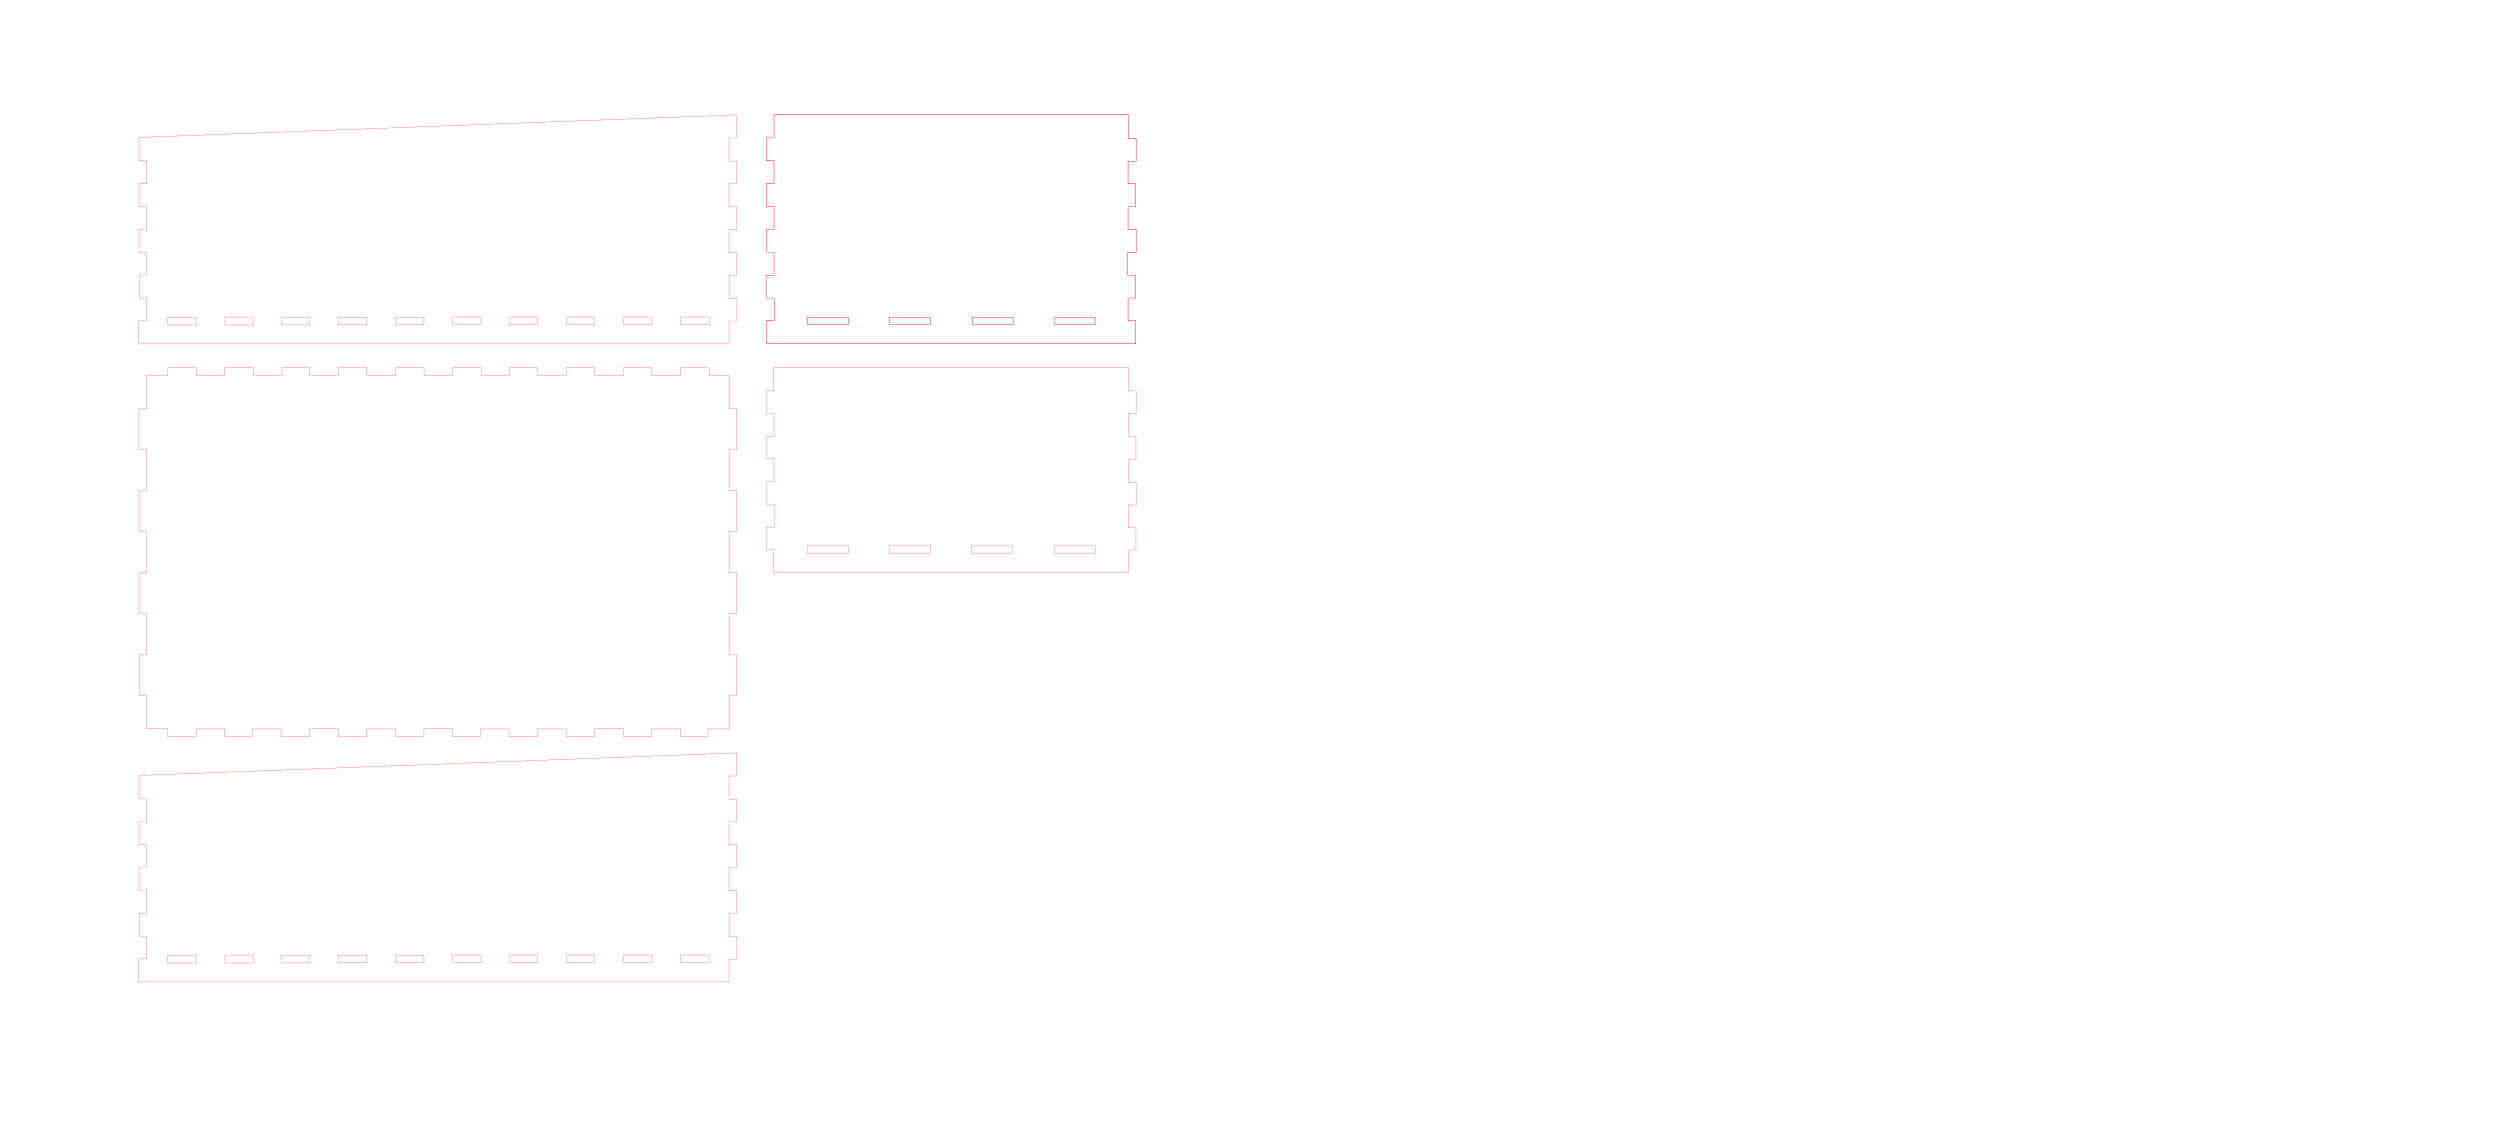
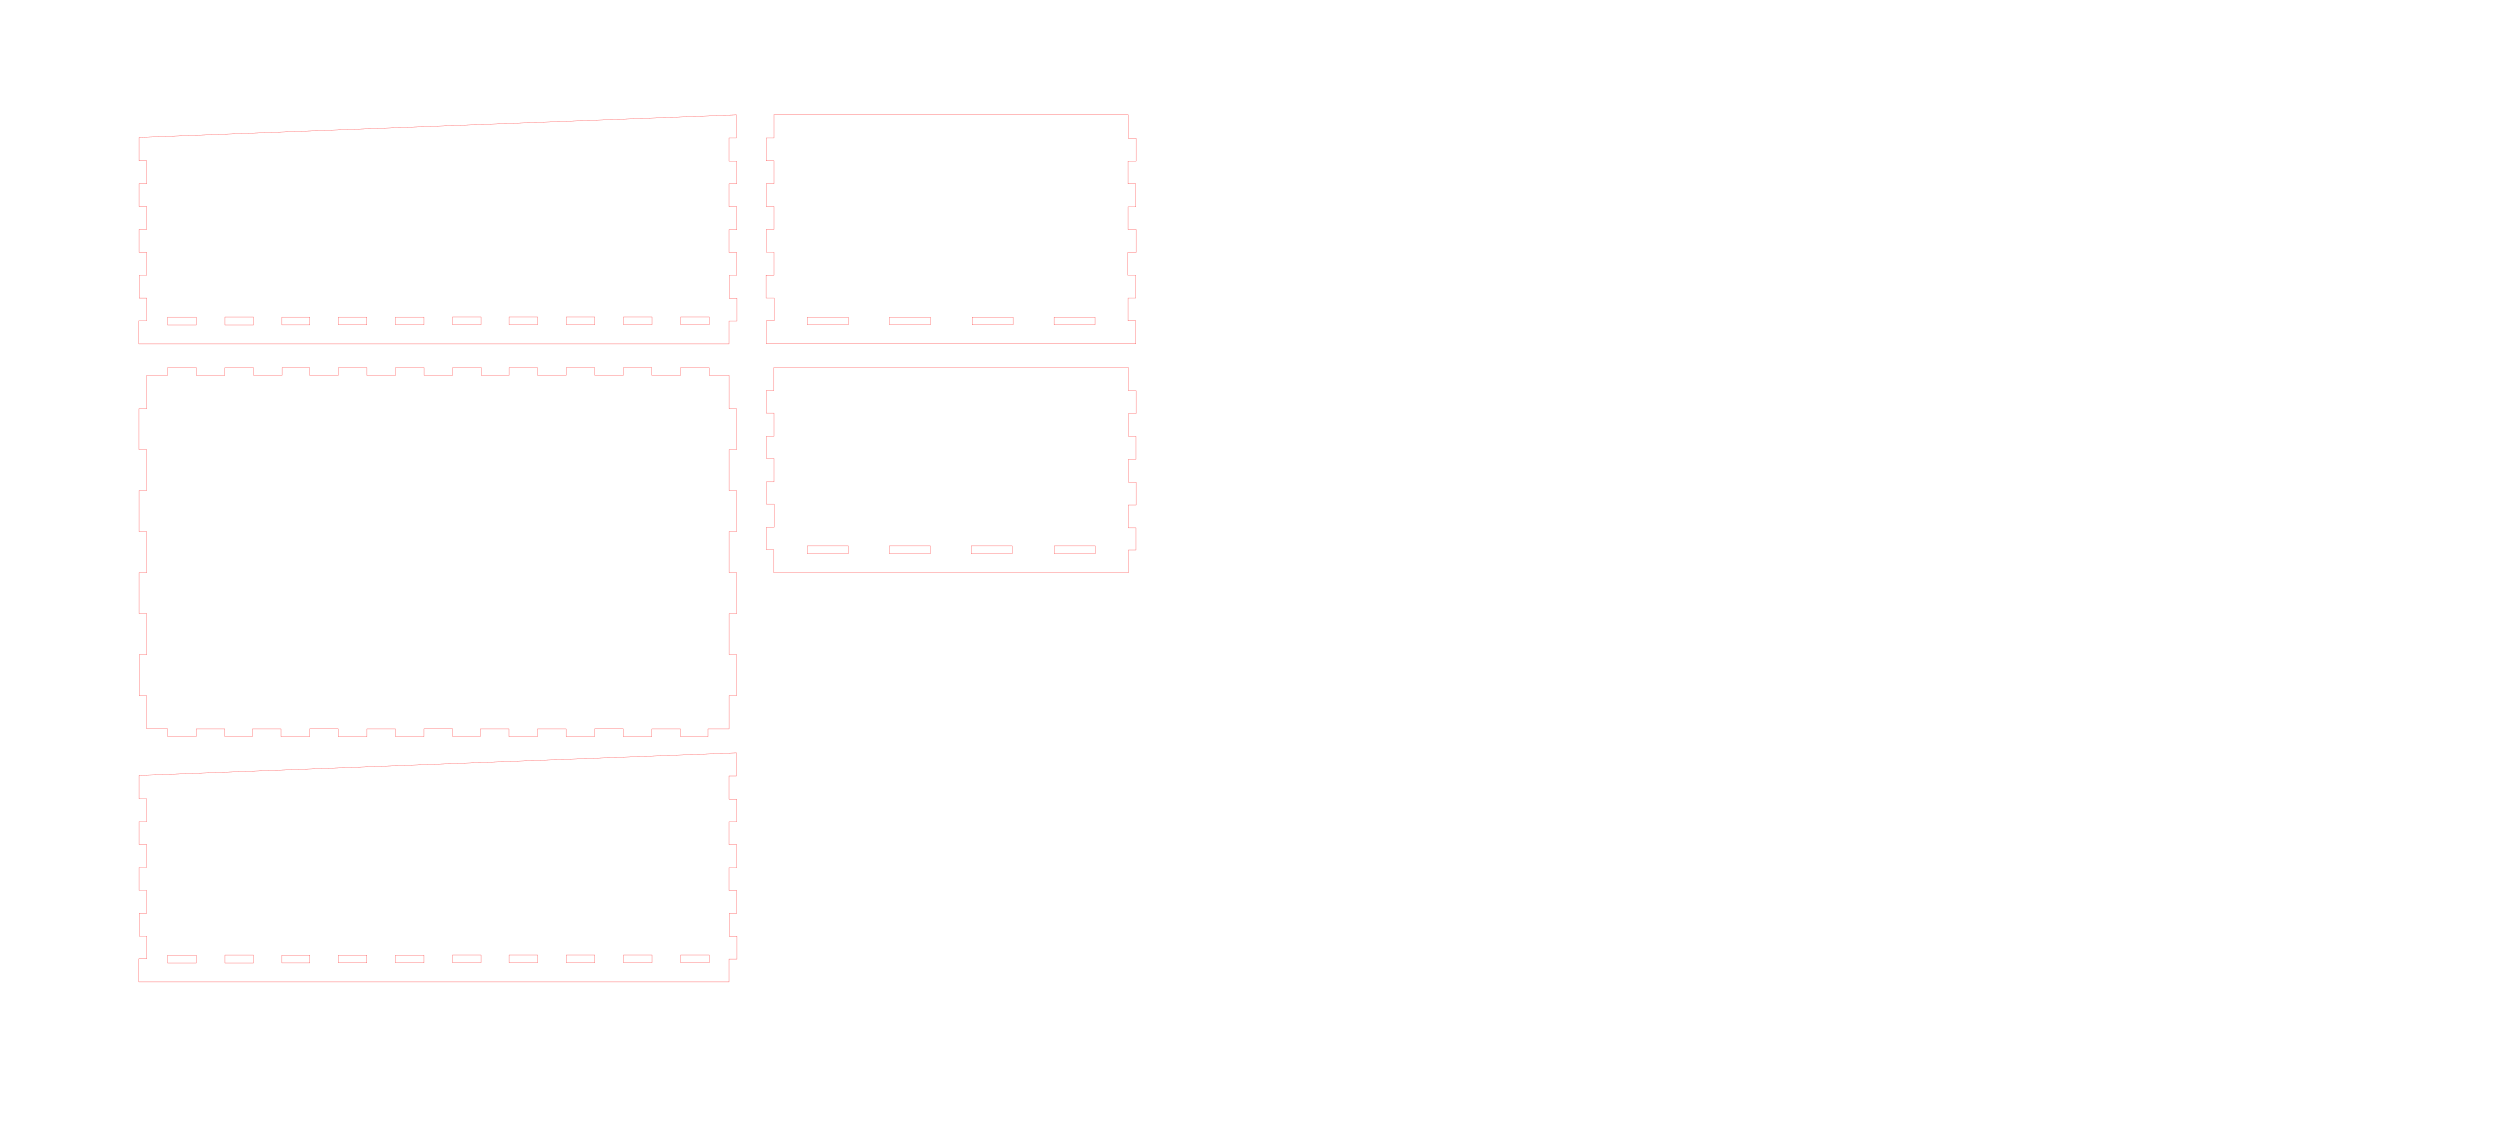
<svg xmlns="http://www.w3.org/2000/svg" version="1.1" id="svg9789" width="3840" height="1738" viewBox="0 0 3840 1738">
  <defs id="defs9793">
    </defs>
-   <path style="fill:#000000;stroke-width:1.464;stroke:#ff0000;stroke-opacity:1" d="" id="path9885" />
+   <path style="fill:#000000;stroke-width:0.378;stroke:#ff0000;stroke-opacity:1;stroke-miterlimit:4;stroke-dasharray:none" d="" id="path9885" />
  <path style="fill:none;stroke:#ff0000;stroke-width:0.378;stroke-linecap:butt;stroke-linejoin:miter;stroke-opacity:1;stroke-miterlimit:4;stroke-dasharray:none" d="m 213.49,211.049 917.585,-34.639 v 35.523 h -11.311 v 35.523 h 11.664 v 34.993 h -11.664 v 34.993 h 12.018 v 35.346 h -12.018 v 34.993 h 11.841 v 35.169 h -11.664 v 35.169 h 12.018 v 34.993 h -12.194 v 35.169 H 213.319 V 492.701 h 11.997 v -34.866 h -11.622 v -34.991 h 11.622 v -35.241 h -11.747 v -35.116 h 11.747 v -35.366 h -11.747 v -34.991 h 11.872 v -35.116 h -11.872 V 211.049 Z" id="path10186" />
  <path style="fill:none;stroke:#ff0000;stroke-width:0.378;stroke-linecap:butt;stroke-linejoin:miter;stroke-opacity:1;stroke-miterlimit:4;stroke-dasharray:none" d="m 257.558,487.077 h 43.864 v 12.122 h -43.989 v -12.122 z" id="path10188" />
  <path style="fill:none;stroke:#ff0000;stroke-width:0.378;stroke-linecap:butt;stroke-linejoin:miter;stroke-opacity:1;stroke-miterlimit:4;stroke-dasharray:none" d="m 345.535,486.952 h 43.739 v 12.247 h -43.739 z" id="path10190" />
  <path style="fill:none;stroke:#ff0000;stroke-width:0.378;stroke-linecap:butt;stroke-linejoin:miter;stroke-opacity:1;stroke-miterlimit:4;stroke-dasharray:none" d="m 433.387,487.077 h 42.489 v 11.997 h -42.864 v -11.997 z" id="path10192" />
  <path style="fill:none;stroke:#ff0000;stroke-width:0.378;stroke-linecap:butt;stroke-linejoin:miter;stroke-opacity:1;stroke-miterlimit:4;stroke-dasharray:none" d="m 519.614,487.077 h 43.864 v 11.872 h -43.864 z" id="path10194" />
  <path style="fill:none;stroke:#ff0000;stroke-width:0.378;stroke-linecap:butt;stroke-linejoin:miter;stroke-miterlimit:4;stroke-dasharray:none;stroke-opacity:1" d="m 607.346,487.077 h 43.864 v 11.872 h -43.864 z" id="path10194-7" />
  <path style="fill:none;stroke:#ff0000;stroke-width:0.378;stroke-linecap:butt;stroke-linejoin:miter;stroke-miterlimit:4;stroke-dasharray:none;stroke-opacity:1" d="m 695.024,486.89 h 43.864 v 11.872 h -43.864 z" id="path10194-7-6" />
  <path style="fill:none;stroke:#ff0000;stroke-width:0.378;stroke-linecap:butt;stroke-linejoin:miter;stroke-miterlimit:4;stroke-dasharray:none;stroke-opacity:1" d="m 781.911,486.89 h 43.864 v 11.872 h -43.864 z" id="path10194-7-6-5" />
  <path style="fill:none;stroke:#ff0000;stroke-width:0.378;stroke-linecap:butt;stroke-linejoin:miter;stroke-miterlimit:4;stroke-dasharray:none;stroke-opacity:1" d="m 869.774,486.89 h 43.864 v 11.872 H 869.774 Z" id="path10194-7-6-5-6" />
  <path style="fill:none;stroke:#ff0000;stroke-width:0.378;stroke-linecap:butt;stroke-linejoin:miter;stroke-miterlimit:4;stroke-dasharray:none;stroke-opacity:1" d="m 957.638,486.89 h 43.864 v 11.872 h -43.864 z" id="path10194-7-6-5-6-9" />
  <path style="fill:none;stroke:#ff0000;stroke-width:0.378;stroke-linecap:butt;stroke-linejoin:miter;stroke-miterlimit:4;stroke-dasharray:none;stroke-opacity:1" d="m 1045.501,486.89 h 43.864 v 11.872 h -43.864 z" id="path10194-7-6-5-6-9-3" />
  <path style="fill:none;stroke:#ff0000;stroke-width:0.378;stroke-linecap:butt;stroke-linejoin:miter;stroke-opacity:1;stroke-miterlimit:4;stroke-dasharray:none" d="m 1188.336,176.409 h 544.683 v 36.053 h 12.018 v 34.993 h -12.371 v 34.993 h 12.018 v 35.346 h -12.018 v 34.639 h 12.371 v 35.346 h -12.725 v 34.993 h 12.371 v 34.993 h -12.018 v 34.993 h 12.018 v 35.346 H 1177.025 v -35.346 h 12.018 v -34.993 h -12.371 v -35.169 h 12.194 v -35.169 h -11.841 v -35.169 h 11.841 v -34.993 h -12.018 v -35.169 h 12.018 v -34.993 h -12.018 v -35.169 h 12.018 v -35.523 z" id="path10305" />
  <path style="fill:none;stroke:#ff0000;stroke-width:0.378;stroke-linecap:butt;stroke-linejoin:miter;stroke-opacity:1;stroke-miterlimit:4;stroke-dasharray:none" d="m 1239.941,487.102 h 63.004 v 11.841 h -62.916 v -11.841 z" id="path10322" />
  <path style="fill:none;stroke:#ff0000;stroke-width:0.378;stroke-linecap:butt;stroke-linejoin:miter;stroke-miterlimit:4;stroke-dasharray:none;stroke-opacity:1" d="m 1366.101,487.102 h 63.004 v 11.841 h -62.916 v -11.841 z" id="path10322-4" />
  <path style="fill:none;stroke:#ff0000;stroke-width:0.378;stroke-linecap:butt;stroke-linejoin:miter;stroke-miterlimit:4;stroke-dasharray:none;stroke-opacity:1" d="m 1493.105,487.102 h 63.004 v 11.841 h -62.916 v -11.841 z" id="path10322-4-5" />
  <path style="fill:none;stroke:#ff0000;stroke-width:0.378;stroke-linecap:butt;stroke-linejoin:miter;stroke-miterlimit:4;stroke-dasharray:none;stroke-opacity:1" d="m 1618.976,487.102 h 63.004 v 11.841 h -62.916 v -11.841 z" id="path10322-4-2" />
  <path style="fill:none;stroke:#ff0000;stroke-width:0.378;stroke-linecap:butt;stroke-linejoin:miter;stroke-opacity:1;stroke-miterlimit:4;stroke-dasharray:none" d="m 225.316,576.429 h 32.242 v -11.872 h 43.864 v 11.997 h 43.989 v -11.747 h 43.989 v 11.622 h 43.864 v -11.747 h 42.364 v 11.872 h 43.989 v -11.747 h 43.989 v 11.872 h 43.864 v -11.997 h 43.864 v 11.747 h 43.989 v -11.872 h 43.864 v 11.997 h 42.739 v -11.872 h 43.614 v 11.747 h 44.113 v -11.747 h 43.864 v 11.747 h 43.989 v -11.747 h 43.739 v 11.872 h 44.114 v -11.872 h 43.864 v 11.747 h 30.617 v 51.362 h 11.622 v 62.859 h -11.622 v 62.984 h 11.747 v 62.859 h -11.747 v 63.108 h 11.747 v 62.984 h -11.747 v 62.859 h 11.747 v 62.984 h -11.747 v 51.237 h -32.367 v 11.872 h -42.239 v -11.872 h -43.989 v 11.747 h -43.988 v -11.872 h -43.864 v 11.872 h -43.864 v -11.747 h -43.989 v 11.872 h -43.739 v -11.872 h -44.113 v 11.747 H 695.318 v -11.872 h -44.113 v 11.997 h -43.739 v -11.872 h -43.864 v 11.872 h -44.113 v -11.997 h -43.864 v 11.997 h -43.989 v -11.872 h -43.989 v 11.747 h -42.239 v -11.747 h -44.113 v 11.747 h -43.739 v -11.872 H 225.316 V 1068.55 h -11.622 v -62.983 h 11.747 v -63.108 h -11.872 v -62.859 h 11.872 v -62.984 h -11.872 v -63.108 h 11.747 v -62.984 h -11.872 v -62.734 h 11.997 v -51.362 z" id="path10369" />
  <path style="fill:none;stroke:#ff0000;stroke-width:0.378;stroke-linecap:butt;stroke-linejoin:miter;stroke-miterlimit:4;stroke-dasharray:none;stroke-opacity:1" d="m 213.49,1191.049 917.585,-34.639 v 35.523 h -11.311 v 35.523 h 11.664 v 34.993 h -11.664 v 34.993 h 12.018 v 35.346 h -12.018 v 34.993 h 11.841 v 35.169 h -11.664 v 35.169 h 12.018 v 34.993 h -12.194 v 35.169 H 213.319 v -35.579 h 11.997 v -34.866 h -11.622 v -34.991 h 11.622 v -35.241 h -11.747 v -35.116 h 11.747 v -35.366 h -11.747 v -34.991 h 11.872 v -35.116 h -11.872 v -35.966 z" id="path10186-5" />
  <path style="fill:none;stroke:#ff0000;stroke-width:0.378;stroke-linecap:butt;stroke-linejoin:miter;stroke-miterlimit:4;stroke-dasharray:none;stroke-opacity:1" d="m 257.558,1467.077 h 43.864 v 12.122 h -43.989 v -12.122 z" id="path10188-4" />
  <path style="fill:none;stroke:#ff0000;stroke-width:0.378;stroke-linecap:butt;stroke-linejoin:miter;stroke-miterlimit:4;stroke-dasharray:none;stroke-opacity:1" d="m 345.535,1466.952 h 43.739 v 12.247 h -43.739 z" id="path10190-7" />
  <path style="fill:none;stroke:#ff0000;stroke-width:0.378;stroke-linecap:butt;stroke-linejoin:miter;stroke-miterlimit:4;stroke-dasharray:none;stroke-opacity:1" d="m 433.387,1467.077 h 42.489 v 11.997 h -42.864 v -11.997 z" id="path10192-4" />
  <path style="fill:none;stroke:#ff0000;stroke-width:0.378;stroke-linecap:butt;stroke-linejoin:miter;stroke-miterlimit:4;stroke-dasharray:none;stroke-opacity:1" d="m 519.614,1467.077 h 43.864 v 11.872 h -43.864 z" id="path10194-4" />
  <path style="fill:none;stroke:#ff0000;stroke-width:0.378;stroke-linecap:butt;stroke-linejoin:miter;stroke-miterlimit:4;stroke-dasharray:none;stroke-opacity:1" d="m 607.346,1467.077 h 43.864 v 11.872 h -43.864 z" id="path10194-7-3" />
  <path style="fill:none;stroke:#ff0000;stroke-width:0.378;stroke-linecap:butt;stroke-linejoin:miter;stroke-miterlimit:4;stroke-dasharray:none;stroke-opacity:1" d="m 695.024,1466.89 h 43.864 v 11.872 h -43.864 z" id="path10194-7-6-0" />
  <path style="fill:none;stroke:#ff0000;stroke-width:0.378;stroke-linecap:butt;stroke-linejoin:miter;stroke-miterlimit:4;stroke-dasharray:none;stroke-opacity:1" d="m 781.911,1466.89 h 43.864 v 11.872 h -43.864 z" id="path10194-7-6-5-7" />
  <path style="fill:none;stroke:#ff0000;stroke-width:0.378;stroke-linecap:butt;stroke-linejoin:miter;stroke-miterlimit:4;stroke-dasharray:none;stroke-opacity:1" d="m 869.774,1466.89 h 43.864 v 11.872 H 869.774 Z" id="path10194-7-6-5-6-8" />
  <path style="fill:none;stroke:#ff0000;stroke-width:0.378;stroke-linecap:butt;stroke-linejoin:miter;stroke-miterlimit:4;stroke-dasharray:none;stroke-opacity:1" d="m 957.638,1466.89 h 43.864 v 11.872 h -43.864 z" id="path10194-7-6-5-6-9-6" />
  <path style="fill:none;stroke:#ff0000;stroke-width:0.378;stroke-linecap:butt;stroke-linejoin:miter;stroke-miterlimit:4;stroke-dasharray:none;stroke-opacity:1" d="m 1045.502,1466.89 h 43.864 v 11.872 h -43.864 z" id="path10194-7-6-5-6-9-3-8" />
-   <path style="fill:none;stroke:#ff0000;stroke-width:0.378;stroke-linecap:butt;stroke-linejoin:miter;stroke-miterlimit:4;stroke-dasharray:none;stroke-opacity:1" d="m 1188.336,176.409 h 544.683 v 36.053 h 12.018 v 34.993 h -12.371 v 34.993 h 12.018 v 35.346 h -12.018 v 34.639 h 12.371 v 35.346 h -12.725 v 34.993 h 12.371 v 34.993 h -12.018 v 34.993 h 12.018 v 35.346 H 1177.025 v -35.346 h 12.018 v -34.993 h -12.371 v -35.169 h 12.194 v -35.169 h -11.841 v -35.169 h 11.841 v -34.993 h -12.018 v -35.169 h 12.018 v -34.993 h -12.018 v -35.169 h 12.018 v -35.523 z" id="path10305-8" />
-   <path style="fill:none;stroke:#ff0000;stroke-width:0.378;stroke-linecap:butt;stroke-linejoin:miter;stroke-miterlimit:4;stroke-dasharray:none;stroke-opacity:1" d="m 1239.941,487.102 h 63.004 v 11.841 h -62.916 v -11.841 z" id="path10322-43" />
-   <path style="fill:none;stroke:#ff0000;stroke-width:0.378;stroke-linecap:butt;stroke-linejoin:miter;stroke-miterlimit:4;stroke-dasharray:none;stroke-opacity:1" d="m 1366.101,487.102 h 63.004 v 11.841 h -62.916 v -11.841 z" id="path10322-4-1" />
-   <path style="fill:none;stroke:#ff0000;stroke-width:0.378;stroke-linecap:butt;stroke-linejoin:miter;stroke-miterlimit:4;stroke-dasharray:none;stroke-opacity:1" d="m 1493.105,487.102 h 63.004 v 11.841 h -62.916 v -11.841 z" id="path10322-4-5-4" />
-   <path style="fill:none;stroke:#ff0000;stroke-width:0.378;stroke-linecap:butt;stroke-linejoin:miter;stroke-miterlimit:4;stroke-dasharray:none;stroke-opacity:1" d="m 1618.976,487.102 h 63.004 v 11.841 h -62.916 v -11.841 z" id="path10322-4-2-9" />
  <path style="fill:none;stroke:#ff0000;stroke-width:0.378;stroke-linecap:butt;stroke-linejoin:miter;stroke-opacity:1;stroke-miterlimit:4;stroke-dasharray:none" d="m 1188.513,564.51 h 544.683 v 35.7 h 11.841 v 34.993 h -11.841 v 34.993 h 11.664 v 35.169 h -11.664 v 35.346 h 11.841 v 34.993 h -12.018 v 35.169 h 11.841 v 33.932 h -11.664 v 34.993 h -544.507 v -35.346 h -11.488 v -34.639 h 11.841 v -35.523 h -12.018 v -34.109 h 11.841 v -35.876 h -11.664 v -34.286 h 11.664 v -35.523 h -12.018 v -34.639 h 11.841 v -35.346 z" id="path10485" />
  <path style="fill:none;stroke:#ff0000;stroke-width:0.378;stroke-linecap:butt;stroke-linejoin:miter;stroke-opacity:1;stroke-miterlimit:4;stroke-dasharray:none" d="m 1239.941,838.53 h 63.004 v 12.018 h -63.004 z" id="path10487" />
  <path style="fill:none;stroke:#ff0000;stroke-width:0.378;stroke-linecap:butt;stroke-linejoin:miter;stroke-miterlimit:4;stroke-dasharray:none;stroke-opacity:1" d="m 1366.001,838.53 h 63.004 v 12.018 h -63.004 z" id="path10487-0" />
  <path style="fill:none;stroke:#ff0000;stroke-width:0.378;stroke-linecap:butt;stroke-linejoin:miter;stroke-miterlimit:4;stroke-dasharray:none;stroke-opacity:1" d="m 1491.651,838.53 h 63.004 v 12.018 h -63.004 z" id="path10487-0-4" />
  <path style="fill:none;stroke:#ff0000;stroke-width:0.378;stroke-linecap:butt;stroke-linejoin:miter;stroke-miterlimit:4;stroke-dasharray:none;stroke-opacity:1" d="m 1619.301,838.53 h 63.004 v 12.018 h -63.004 z" id="path10487-0-4-8" />
</svg>
